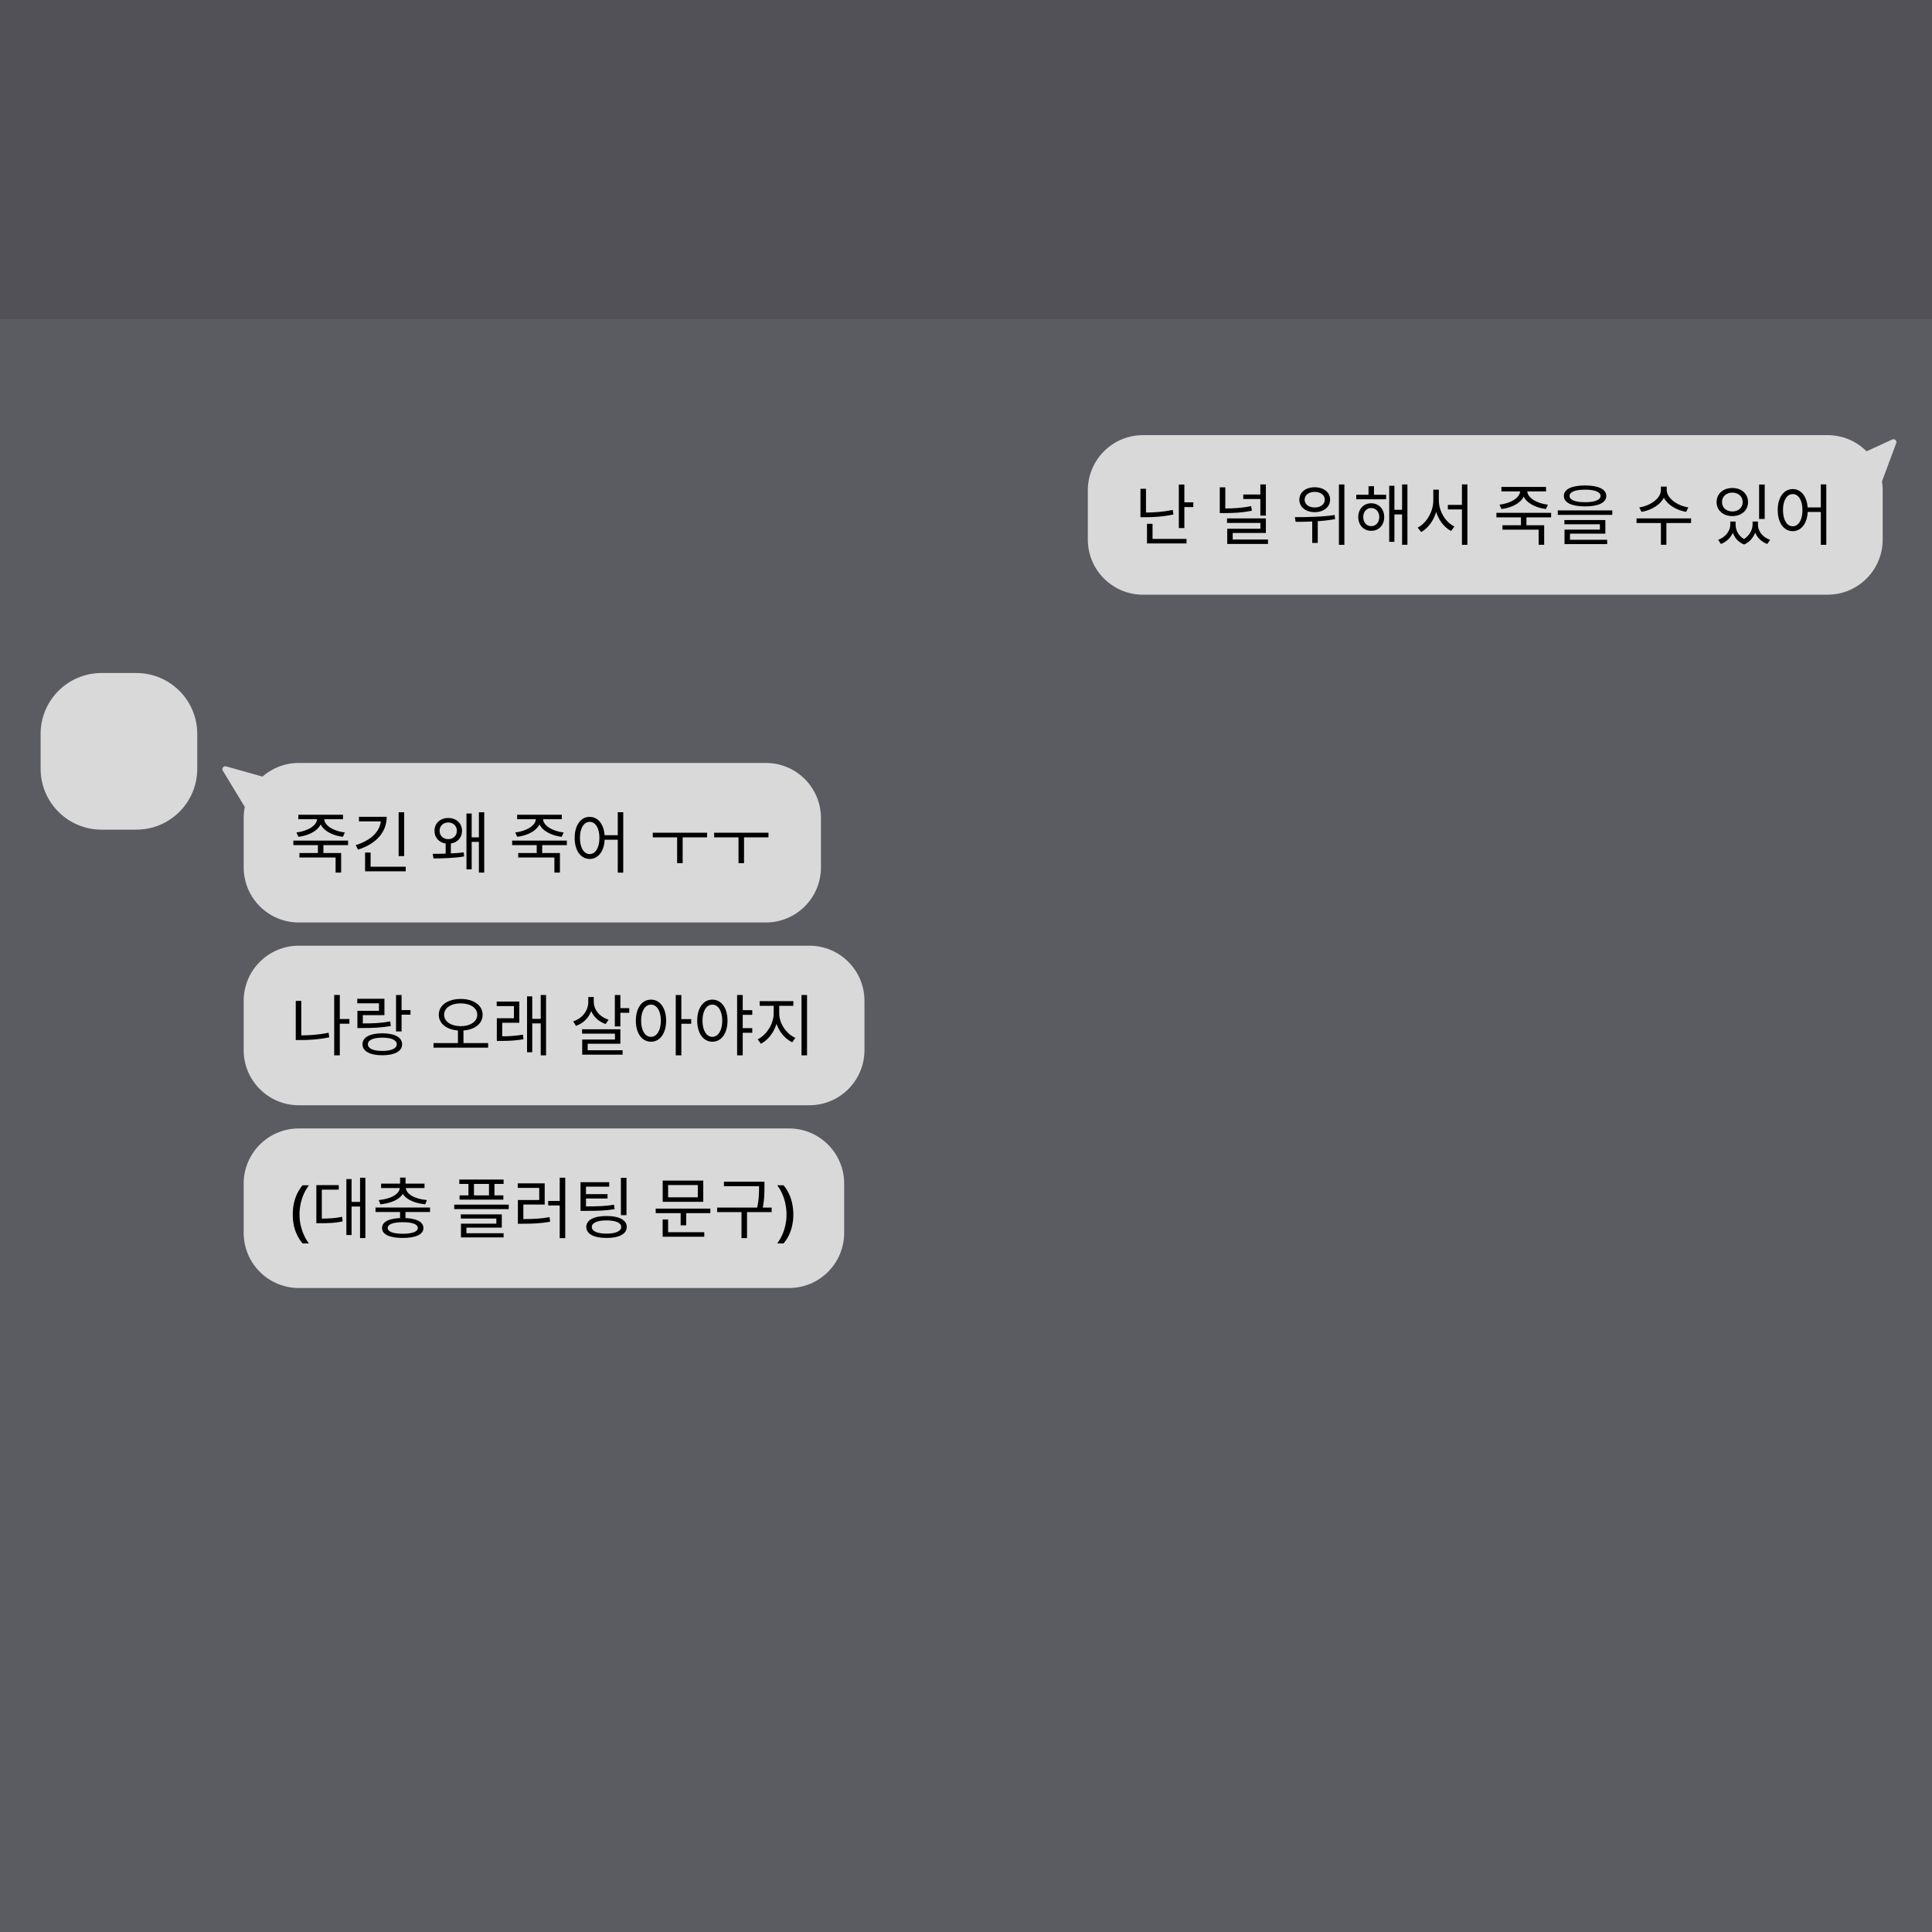
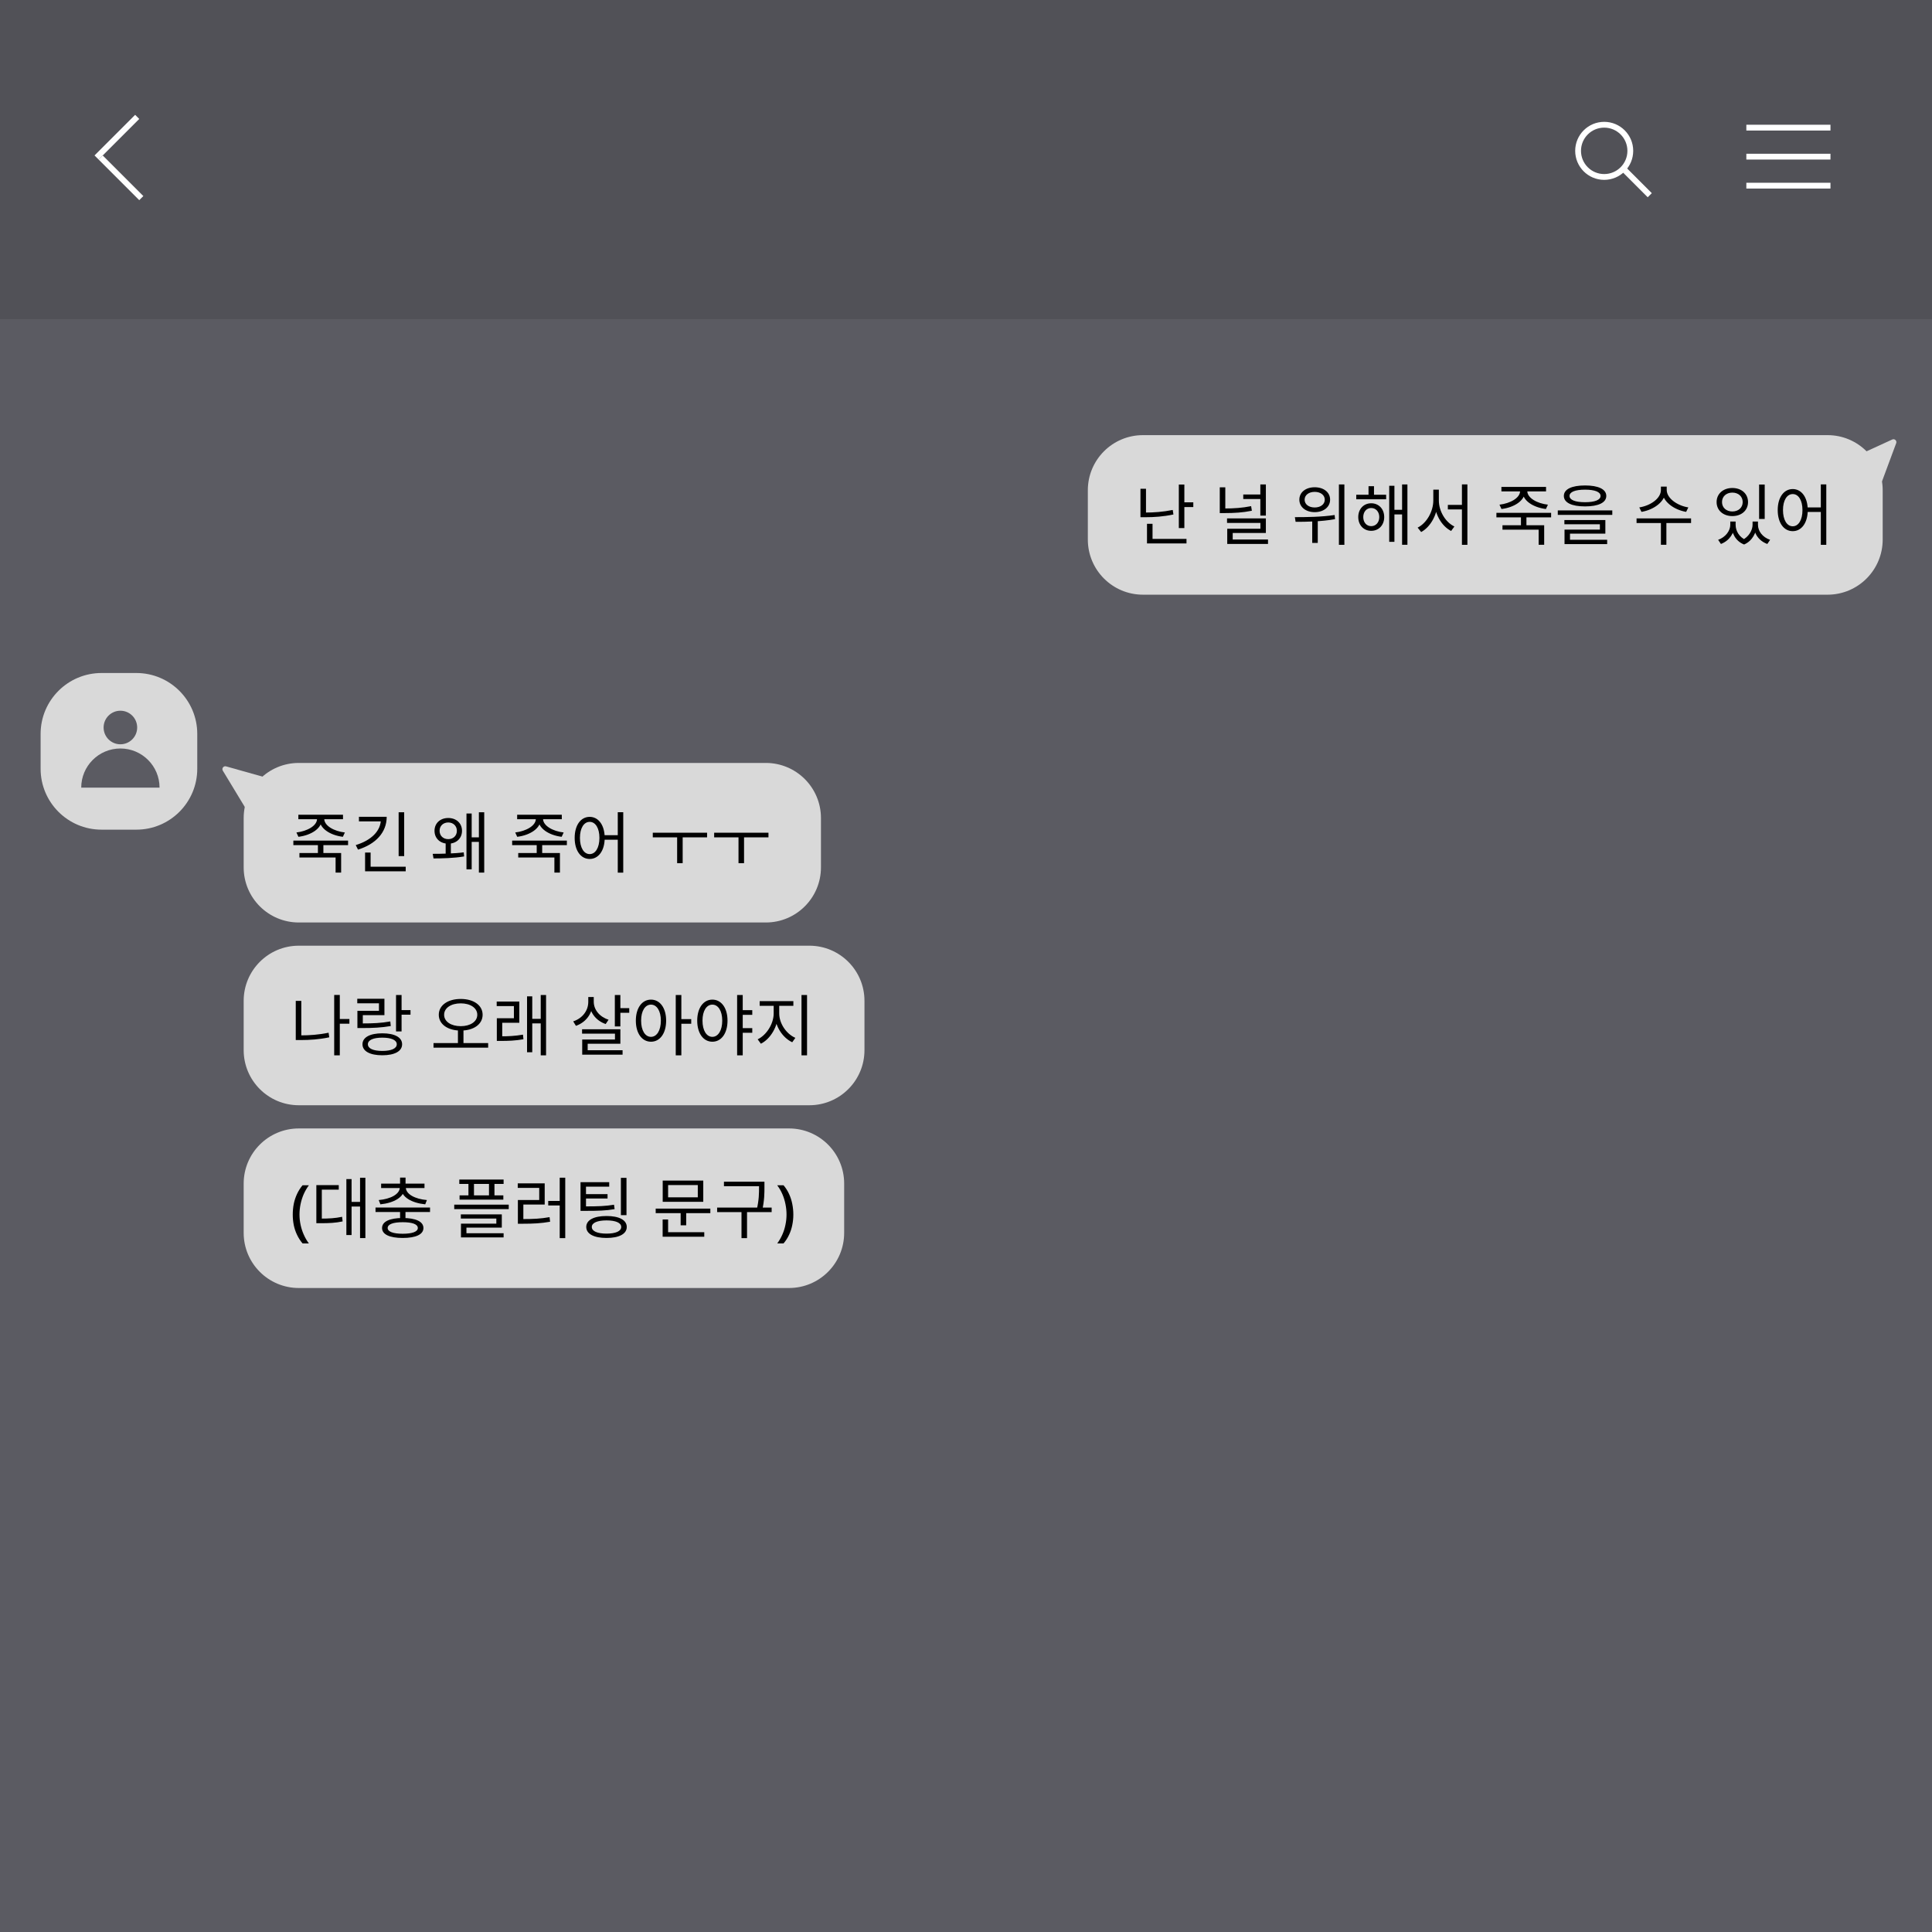
<svg xmlns="http://www.w3.org/2000/svg" width="666" height="666" viewBox="0 0 666 666" fill="none">
  <rect width="666" height="666" fill="#5B5B62" />
  <rect width="665" height="666" fill="#5B5B62" />
  <rect width="666" height="110" fill="black" fill-opacity="0.11" />
  <rect x="14" y="232" width="54" height="54" rx="21" fill="#D9D9D9" />
  <rect x="84" y="263" width="199" height="55" rx="19" fill="#D9D9D9" />
  <rect x="84" y="326" width="214" height="55" rx="19" fill="#D9D9D9" />
  <rect x="84" y="389" width="207" height="55" rx="19" fill="#D9D9D9" />
  <path d="M116.606 351.282H120.447V352.892H116.606V351.282ZM115.203 342.979H117.135V363.794H115.203V342.979ZM101.955 345.026H103.864V357.906H101.955V345.026ZM101.955 356.917H103.611C106.693 356.917 109.844 356.71 113.271 355.997L113.501 357.584C109.959 358.32 106.762 358.527 103.611 358.527H101.955V356.917ZM136.522 343.002H138.431V355.56H136.522V343.002ZM137.856 348.2H141.513V349.787H137.856V348.2ZM123.205 352.8H124.838C128.61 352.8 131.301 352.685 134.544 352.11L134.705 353.697C131.416 354.249 128.679 354.387 124.838 354.387H123.205V352.8ZM123.159 344.29H132.52V349.948H125.068V353.812H123.205V348.453H130.634V345.854H123.159V344.29ZM131.784 356.204C136.039 356.204 138.615 357.584 138.615 359.976C138.615 362.391 136.039 363.771 131.784 363.771C127.552 363.771 124.953 362.391 124.953 359.976C124.953 357.584 127.552 356.204 131.784 356.204ZM131.784 357.699C128.679 357.699 126.816 358.527 126.816 359.976C126.816 361.448 128.679 362.276 131.784 362.276C134.889 362.276 136.775 361.448 136.775 359.976C136.775 358.527 134.889 357.699 131.784 357.699ZM157.859 354.755H159.768V359.93H157.859V354.755ZM158.825 344.359C163.218 344.359 166.369 346.498 166.369 349.81C166.369 353.122 163.218 355.261 158.825 355.261C154.432 355.261 151.258 353.122 151.258 349.81C151.258 346.498 154.432 344.359 158.825 344.359ZM158.825 345.877C155.513 345.877 153.098 347.441 153.098 349.81C153.098 352.179 155.513 353.743 158.825 353.743C162.114 353.743 164.529 352.179 164.529 349.81C164.529 347.441 162.114 345.877 158.825 345.877ZM149.441 359.562H168.278V361.149H149.441V359.562ZM171.266 357.239H172.646C175.176 357.239 177.476 357.147 180.282 356.664L180.443 358.251C177.568 358.757 175.222 358.826 172.646 358.826H171.266V357.239ZM171.22 345.256H179.017V352.57H173.129V357.837H171.266V351.006H177.154V346.82H171.22V345.256ZM186.4 343.002H188.24V363.794H186.4V343.002ZM182.881 351.213H186.883V352.777H182.881V351.213ZM181.685 343.462H183.479V362.736H181.685V343.462ZM202.792 343.692H204.356V345.348C204.356 349.258 202.079 352.386 198.537 353.628L197.594 352.087C200.745 351.052 202.792 348.43 202.792 345.348V343.692ZM203.137 343.692H204.678V345.302C204.678 348.108 206.725 350.546 209.784 351.512L208.795 353.007C205.391 351.834 203.137 348.936 203.137 345.302V343.692ZM211.946 343.002H213.855V353.835H211.946V343.002ZM213.027 347.533H216.914V349.12H213.027V347.533ZM200.653 354.801H213.855V359.792H202.585V362.897H200.699V358.343H211.992V356.319H200.653V354.801ZM200.699 362.046H214.614V363.564H200.699V362.046ZM224.41 344.589C227.469 344.589 229.631 347.418 229.631 351.834C229.631 356.273 227.469 359.102 224.41 359.102C221.351 359.102 219.189 356.273 219.189 351.834C219.189 347.418 221.351 344.589 224.41 344.589ZM224.41 346.314C222.386 346.314 221.006 348.476 221.006 351.834C221.006 355.215 222.386 357.423 224.41 357.423C226.411 357.423 227.814 355.215 227.814 351.834C227.814 348.476 226.411 346.314 224.41 346.314ZM232.943 343.002H234.875V363.794H232.943V343.002ZM234.415 351.305H238.279V352.915H234.415V351.305ZM245.568 344.589C248.627 344.589 250.789 347.418 250.789 351.834C250.789 356.273 248.627 359.102 245.568 359.102C242.509 359.102 240.347 356.273 240.347 351.834C240.347 347.418 242.509 344.589 245.568 344.589ZM245.568 346.314C243.544 346.314 242.164 348.476 242.164 351.834C242.164 355.215 243.544 357.423 245.568 357.423C247.569 357.423 248.972 355.215 248.972 351.834C248.972 348.476 247.569 346.314 245.568 346.314ZM255.504 348.223H259.322V349.833H255.504V348.223ZM255.504 354.41H259.322V356.02H255.504V354.41ZM254.101 343.002H256.033V363.794H254.101V343.002ZM266.704 345.969H268.245V349.35C268.245 353.743 265.6 358.159 262.288 359.792L261.184 358.274C264.197 356.848 266.704 352.938 266.704 349.35V345.969ZM267.072 345.969H268.613V349.35C268.613 352.869 271.12 356.457 274.179 357.768L273.098 359.286C269.74 357.722 267.072 353.674 267.072 349.35V345.969ZM261.874 345.118H273.489V346.728H261.874V345.118ZM276.295 343.002H278.204V363.794H276.295V343.002Z" fill="black" />
  <path d="M100.92 418.698C100.92 417.441 101.035 416.214 101.265 415.018C101.51 413.822 101.886 412.68 102.392 411.591C102.898 410.502 103.534 409.498 104.301 408.578H106.486C105.781 409.529 105.183 410.556 104.692 411.66C104.217 412.764 103.856 413.906 103.611 415.087C103.366 416.268 103.243 417.464 103.243 418.675C103.243 419.856 103.366 421.029 103.611 422.194C103.856 423.359 104.217 424.479 104.692 425.552C105.167 426.641 105.758 427.668 106.463 428.634H104.301C103.534 427.729 102.898 426.74 102.392 425.667C101.886 424.609 101.51 423.49 101.265 422.309C101.035 421.128 100.92 419.925 100.92 418.698ZM124.116 406.002H125.956V426.794H124.116V406.002ZM120.597 414.328H124.599V415.915H120.597V414.328ZM119.401 406.462H121.195V425.736H119.401V406.462ZM109.051 420.078H110.408C113.444 420.078 115.514 419.963 117.929 419.457L118.113 421.044C115.629 421.573 113.536 421.665 110.408 421.665H109.051V420.078ZM109.051 408.532H116.779V410.096H110.937V420.791H109.051V408.532ZM137.914 417.272H139.777V420.4H137.914V417.272ZM129.45 416.26H148.241V417.801H129.45V416.26ZM137.914 405.933H139.8V408.739H137.914V405.933ZM137.822 408.969H139.501V409.314C139.501 412.718 135.683 414.696 131.129 415.156L130.554 413.684C134.579 413.339 137.822 411.683 137.822 409.314V408.969ZM138.213 408.969H139.892V409.314C139.892 411.683 143.135 413.339 147.16 413.684L146.585 415.156C142.031 414.696 138.213 412.718 138.213 409.314V408.969ZM131.382 408.026H146.332V409.544H131.382V408.026ZM138.834 419.871C143.319 419.871 145.964 421.09 145.964 423.321C145.964 425.552 143.319 426.748 138.834 426.748C134.349 426.748 131.704 425.552 131.704 423.321C131.704 421.09 134.349 419.871 138.834 419.871ZM138.834 421.32C135.545 421.32 133.636 422.01 133.636 423.321C133.636 424.586 135.545 425.299 138.834 425.299C142.123 425.299 144.032 424.586 144.032 423.321C144.032 422.01 142.123 421.32 138.834 421.32ZM158.331 406.623H173.603V408.118H158.331V406.623ZM158.423 412.074H173.511V413.546H158.423V412.074ZM161.482 407.198H163.391V413.04H161.482V407.198ZM168.566 407.198H170.452V413.04H168.566V407.198ZM156.583 415.271H175.374V416.812H156.583V415.271ZM158.86 418.629H172.982V423.183H160.792V425.69H158.906V421.826H171.096V420.055H158.86V418.629ZM158.906 425.115H173.603V426.564H158.906V425.115ZM192.944 405.979H194.853V426.817H192.944V405.979ZM188.988 413.983H193.404V415.547H188.988V413.983ZM178.523 420.239H180.11C183.79 420.239 186.389 420.124 189.448 419.572L189.632 421.159C186.504 421.711 183.859 421.849 180.11 421.849H178.523V420.239ZM178.477 407.934H187.769V415.225H180.409V420.722H178.523V413.661H185.883V409.498H178.477V407.934ZM200.118 415.869H201.797C206.282 415.869 208.743 415.777 211.664 415.294L211.871 416.812C208.858 417.341 206.328 417.41 201.797 417.41H200.118V415.869ZM200.118 407.52H210.008V409.061H202.004V416.651H200.118V407.52ZM201.383 411.637H209.433V413.155H201.383V411.637ZM214.033 406.025H215.965V418.882H214.033V406.025ZM209.088 419.181C213.412 419.181 216.057 420.561 216.057 422.953C216.057 425.368 213.412 426.748 209.088 426.748C204.741 426.748 202.096 425.368 202.096 422.953C202.096 420.561 204.741 419.181 209.088 419.181ZM209.088 420.699C205.914 420.699 204.005 421.527 204.005 422.953C204.005 424.425 205.914 425.253 209.088 425.253C212.239 425.253 214.148 424.425 214.148 422.953C214.148 421.527 212.239 420.699 209.088 420.699ZM226.032 416.628H244.869V418.192H226.032V416.628ZM234.634 417.594H236.543V422.378H234.634V417.594ZM228.447 406.968H242.431V414.282H228.447V406.968ZM240.545 408.509H230.31V412.741H240.545V408.509ZM228.424 424.77H242.776V426.334H228.424V424.77ZM228.424 420.377H230.31V425.322H228.424V420.377ZM249.559 407.359H262.554V408.9H249.559V407.359ZM247.213 416.283H266.004V417.847H247.213V416.283ZM255.608 417.318H257.517V426.817H255.608V417.318ZM261.657 407.359H263.52V409.153C263.52 411.315 263.52 413.753 262.738 417.272L260.852 417.019C261.657 413.661 261.657 411.246 261.657 409.153V407.359ZM273.478 418.698C273.478 419.925 273.355 421.128 273.11 422.309C272.88 423.49 272.512 424.609 272.006 425.667C271.515 426.74 270.879 427.729 270.097 428.634H267.935C268.64 427.668 269.23 426.641 269.706 425.552C270.181 424.479 270.534 423.359 270.764 422.194C271.009 421.029 271.132 419.856 271.132 418.675C271.132 417.464 271.009 416.268 270.764 415.087C270.534 413.906 270.181 412.764 269.706 411.66C269.23 410.556 268.632 409.529 267.912 408.578H270.097C270.879 409.498 271.515 410.502 272.006 411.591C272.512 412.68 272.88 413.822 273.11 415.018C273.355 416.214 273.478 417.441 273.478 418.698Z" fill="black" />
  <path d="M76.811 265.666C76.342 264.89 77.064 263.94 77.938 264.185L93.657 268.606C94.333 268.796 94.608 269.604 94.188 270.167L86.984 279.811C86.56 280.379 85.695 280.337 85.328 279.731L76.811 265.666Z" fill="#D9D9D9" />
  <rect width="274" height="55" rx="19" transform="matrix(-1 0 0 1 649 150)" fill="#D9D9D9" />
  <path d="M653.659 152.763C653.97 151.928 653.115 151.135 652.305 151.506L643.411 155.583C642.909 155.813 642.688 156.407 642.918 156.909L646.994 165.805C647.365 166.615 648.531 166.572 648.841 165.736L653.659 152.763Z" fill="#D9D9D9" />
  <path d="M393.139 168.497H395.048V177.283H393.139V168.497ZM393.139 176.685H394.795C397.762 176.685 400.867 176.478 404.271 175.788L404.501 177.352C401.005 178.088 397.877 178.295 394.795 178.295H393.139V176.685ZM406.364 167.025H408.273V182.044H406.364V167.025ZM407.675 173.166H411.355V174.799H407.675V173.166ZM395.393 185.77H409.009V187.334H395.393V185.77ZM395.393 180.572H397.302V186.506H395.393V180.572ZM420.479 167.991H422.388V176.317H420.479V167.991ZM420.479 175.282H422.089C425.401 175.282 428.184 175.098 431.289 174.477L431.542 176.064C428.322 176.708 425.47 176.869 422.089 176.869H420.479V175.282ZM428.575 170.452H434.923V172.016H428.575V170.452ZM434.463 167.002H436.372V177.743H434.463V167.002ZM422.986 178.709H436.372V183.723H424.941V186.805H423.055V182.274H434.486V180.273H422.986V178.709ZM423.055 185.977H437.108V187.518H423.055V185.977ZM453.201 167.968C456.306 167.968 458.514 169.693 458.514 172.246C458.514 174.776 456.306 176.547 453.201 176.547C450.119 176.547 447.911 174.776 447.911 172.246C447.911 169.693 450.119 167.968 453.201 167.968ZM453.201 169.555C451.177 169.555 449.728 170.659 449.728 172.246C449.728 173.856 451.177 174.937 453.201 174.937C455.225 174.937 456.674 173.856 456.674 172.246C456.674 170.659 455.225 169.555 453.201 169.555ZM452.35 178.847H454.259V187.15H452.35V178.847ZM461.55 167.002H463.436V187.817H461.55V167.002ZM446.623 179.882L446.37 178.272C450.234 178.272 455.501 178.226 460.078 177.536L460.216 178.962C455.524 179.813 450.418 179.882 446.623 179.882ZM467.528 170.544H477.832V172.108H467.528V170.544ZM472.68 173.488C475.279 173.488 477.165 175.443 477.165 178.249C477.165 181.032 475.279 182.987 472.68 182.987C470.104 182.987 468.218 181.032 468.218 178.249C468.218 175.443 470.104 173.488 472.68 173.488ZM472.68 175.121C471.093 175.121 469.943 176.409 469.943 178.249C469.943 180.089 471.093 181.377 472.68 181.377C474.29 181.377 475.463 180.089 475.463 178.249C475.463 176.409 474.29 175.121 472.68 175.121ZM483.329 167.002H485.169V187.794H483.329V167.002ZM480.017 175.742H483.95V177.329H480.017V175.742ZM478.89 167.462H480.684V186.782H478.89V167.462ZM471.76 167.6H473.646V171.51H471.76V167.6ZM499.105 174.04H504.901V175.604H499.105V174.04ZM494.091 168.796H495.655V172.499C495.655 177.168 493.194 181.63 489.905 183.401L488.686 181.883C491.745 180.365 494.091 176.363 494.091 172.499V168.796ZM494.459 168.796H496V172.499C496 176.294 498.346 180.066 501.359 181.492L500.232 183.033C496.874 181.331 494.459 177.053 494.459 172.499V168.796ZM503.958 166.979H505.844V187.817H503.958V166.979ZM524.306 177.927H526.192V181.561H524.306V177.927ZM524.007 168.658H525.709V169.279C525.709 172.637 521.891 174.937 517.59 175.466L516.9 173.971C520.626 173.534 524.007 171.648 524.007 169.279V168.658ZM524.812 168.658H526.491V169.279C526.491 171.648 529.872 173.557 533.598 173.971L532.908 175.466C528.607 174.937 524.812 172.637 524.812 169.279V168.658ZM517.567 167.853H532.954V169.394H517.567V167.853ZM515.842 176.777H534.702V178.341H515.842V176.777ZM517.935 181.055H532.31V187.794H530.401V182.596H517.935V181.055ZM546.407 167.347C550.984 167.347 553.721 168.635 553.721 170.958C553.721 173.281 550.984 174.569 546.407 174.569C541.807 174.569 539.093 173.281 539.093 170.958C539.093 168.635 541.807 167.347 546.407 167.347ZM546.407 168.796C543.003 168.796 541.048 169.578 541.048 170.958C541.048 172.338 543.003 173.12 546.407 173.12C549.788 173.12 551.743 172.338 551.743 170.958C551.743 169.578 549.788 168.796 546.407 168.796ZM537 175.949H555.791V177.49H537V175.949ZM539.277 179.261H553.399V183.953H541.209V186.483H539.323V182.573H551.513V180.733H539.277V179.261ZM539.323 186.069H554.02V187.564H539.323V186.069ZM572.551 167.738H574.23V168.888C574.23 172.867 570.182 175.719 565.858 176.455L565.099 174.914C568.894 174.339 572.551 171.855 572.551 168.888V167.738ZM572.896 167.738H574.552V168.888C574.552 171.786 578.255 174.339 582.004 174.914L581.245 176.455C576.967 175.719 572.896 172.821 572.896 168.888V167.738ZM572.551 179.882H574.437V187.794H572.551V179.882ZM564.156 178.709H582.947V180.296H564.156V178.709ZM596.464 179.79H597.936V180.917C597.936 183.631 596.234 186.368 593.244 187.518L592.278 186.092C594.9 185.149 596.464 182.918 596.464 180.917V179.79ZM596.878 179.79H598.304V180.917C598.304 183.01 599.546 185.241 602.03 186.253L601.225 187.702C598.235 186.529 596.878 183.677 596.878 180.917V179.79ZM604.146 179.79H605.572V180.917C605.572 183.355 604.192 186.437 601.225 187.702L600.42 186.253C602.881 185.126 604.146 182.711 604.146 180.917V179.79ZM604.537 179.79H606.009V180.917C606.009 183.056 607.55 185.195 610.195 186.092L609.229 187.518C606.193 186.414 604.537 183.792 604.537 180.917V179.79ZM606.4 167.025H608.332V178.893H606.4V167.025ZM597.177 168.221C600.328 168.221 602.582 170.199 602.582 173.074C602.582 175.949 600.328 177.904 597.177 177.904C594.026 177.904 591.749 175.949 591.749 173.074C591.749 170.199 594.026 168.221 597.177 168.221ZM597.177 169.808C595.107 169.808 593.612 171.142 593.612 173.074C593.612 175.006 595.107 176.317 597.177 176.317C599.247 176.317 600.742 175.006 600.742 173.074C600.742 171.142 599.247 169.808 597.177 169.808ZM617.99 168.589C621.003 168.589 623.165 171.418 623.165 175.834C623.165 180.273 621.003 183.102 617.99 183.102C614.954 183.102 612.815 180.273 612.815 175.834C612.815 171.418 614.954 168.589 617.99 168.589ZM617.99 170.314C615.989 170.314 614.632 172.476 614.632 175.834C614.632 179.215 615.989 181.423 617.99 181.423C619.991 181.423 621.348 179.215 621.348 175.834C621.348 172.476 619.991 170.314 617.99 170.314ZM627.673 166.979H629.559V187.817H627.673V166.979ZM622.544 174.914H628.501V176.478H622.544V174.914Z" fill="black" />
  <path d="M109.591 290.927H111.477V294.561H109.591V290.927ZM109.292 281.658H110.994V282.279C110.994 285.637 107.176 287.937 102.875 288.466L102.185 286.971C105.911 286.534 109.292 284.648 109.292 282.279V281.658ZM110.097 281.658H111.776V282.279C111.776 284.648 115.157 286.557 118.883 286.971L118.193 288.466C113.892 287.937 110.097 285.637 110.097 282.279V281.658ZM102.852 280.853H118.239V282.394H102.852V280.853ZM101.127 289.777H119.987V291.341H101.127V289.777ZM103.22 294.055H117.595V300.794H115.686V295.596H103.22V294.055ZM137.419 280.002H139.328V295.113H137.419V280.002ZM131.301 281.566H133.302C133.302 286.971 129.507 290.973 123.412 292.882L122.63 291.318C127.989 289.685 131.301 286.442 131.301 282.371V281.566ZM123.734 281.566H132.382V283.153H123.734V281.566ZM125.85 298.77H139.857V300.357H125.85V298.77ZM125.85 293.894H127.759V299.345H125.85V293.894ZM153.627 290.398H155.421V294.768H153.627V290.398ZM149.441 295.918L149.165 294.331C152.04 294.331 156.594 294.262 159.86 293.825L159.998 295.228C156.617 295.826 152.201 295.918 149.441 295.918ZM165.081 280.002H166.921V300.794H165.081V280.002ZM161.93 288.65H165.679V290.214H161.93V288.65ZM160.803 280.439H162.597V299.69H160.803V280.439ZM154.524 281.98C157.284 281.98 159.262 283.774 159.262 286.396C159.262 289.041 157.284 290.835 154.524 290.835C151.764 290.835 149.786 289.041 149.786 286.396C149.786 283.774 151.764 281.98 154.524 281.98ZM154.524 283.521C152.776 283.521 151.534 284.717 151.534 286.396C151.534 288.098 152.776 289.271 154.524 289.271C156.249 289.271 157.491 288.098 157.491 286.396C157.491 284.717 156.249 283.521 154.524 283.521ZM185.015 290.927H186.901V294.561H185.015V290.927ZM184.716 281.658H186.418V282.279C186.418 285.637 182.6 287.937 178.299 288.466L177.609 286.971C181.335 286.534 184.716 284.648 184.716 282.279V281.658ZM185.521 281.658H187.2V282.279C187.2 284.648 190.581 286.557 194.307 286.971L193.617 288.466C189.316 287.937 185.521 285.637 185.521 282.279V281.658ZM178.276 280.853H193.663V282.394H178.276V280.853ZM176.551 289.777H195.411V291.341H176.551V289.777ZM178.644 294.055H193.019V300.794H191.11V295.596H178.644V294.055ZM203.275 281.589C206.288 281.589 208.45 284.418 208.45 288.834C208.45 293.273 206.288 296.102 203.275 296.102C200.239 296.102 198.1 293.273 198.1 288.834C198.1 284.418 200.239 281.589 203.275 281.589ZM203.275 283.314C201.274 283.314 199.917 285.476 199.917 288.834C199.917 292.215 201.274 294.423 203.275 294.423C205.276 294.423 206.633 292.215 206.633 288.834C206.633 285.476 205.276 283.314 203.275 283.314ZM212.958 279.979H214.844V300.817H212.958V279.979ZM207.829 287.914H213.786V289.478H207.829V287.914ZM225.026 287.063H243.748V288.65H225.026V287.063ZM233.421 288.075H235.33V297.551H233.421V288.075ZM246.184 287.063H264.906V288.65H246.184V287.063ZM254.579 288.075H256.488V297.551H254.579V288.075Z" fill="black" />
+   <circle cx="41.501" cy="250.786" r="5.786" fill="#5B5B62" />
+   <path d="M55 271.518C49.455 271.518 48.956 271.518 41.5 271.518C34.044 271.518 36.438 271.518 28 271.518C28 264.062 34.044 258.018 41.5 258.018C48.956 258.018 55 264.062 55 271.518Z" fill="#5B5B62" />
+   <line x1="33.293" y1="54.293" x2="47.293" y2="40.293" stroke="white" stroke-width="2" />
+   <line x1="34.707" y1="54.293" x2="48.707" y2="68.293" stroke="white" stroke-width="2" />
+   <circle cx="553" cy="52" r="9" stroke="white" stroke-width="2" />
+   <line x1="559.707" y1="58.293" x2="568.707" y2="67.293" stroke="white" stroke-width="2" />
+   <line x1="602" y1="44" x2="631" y2="44" stroke="white" stroke-width="2" />
+   <line x1="602" y1="54" x2="631" y2="54" stroke="white" stroke-width="2" />
+   <line x1="602" y1="64" x2="631" y2="64" stroke="white" stroke-width="2" />
</svg>
